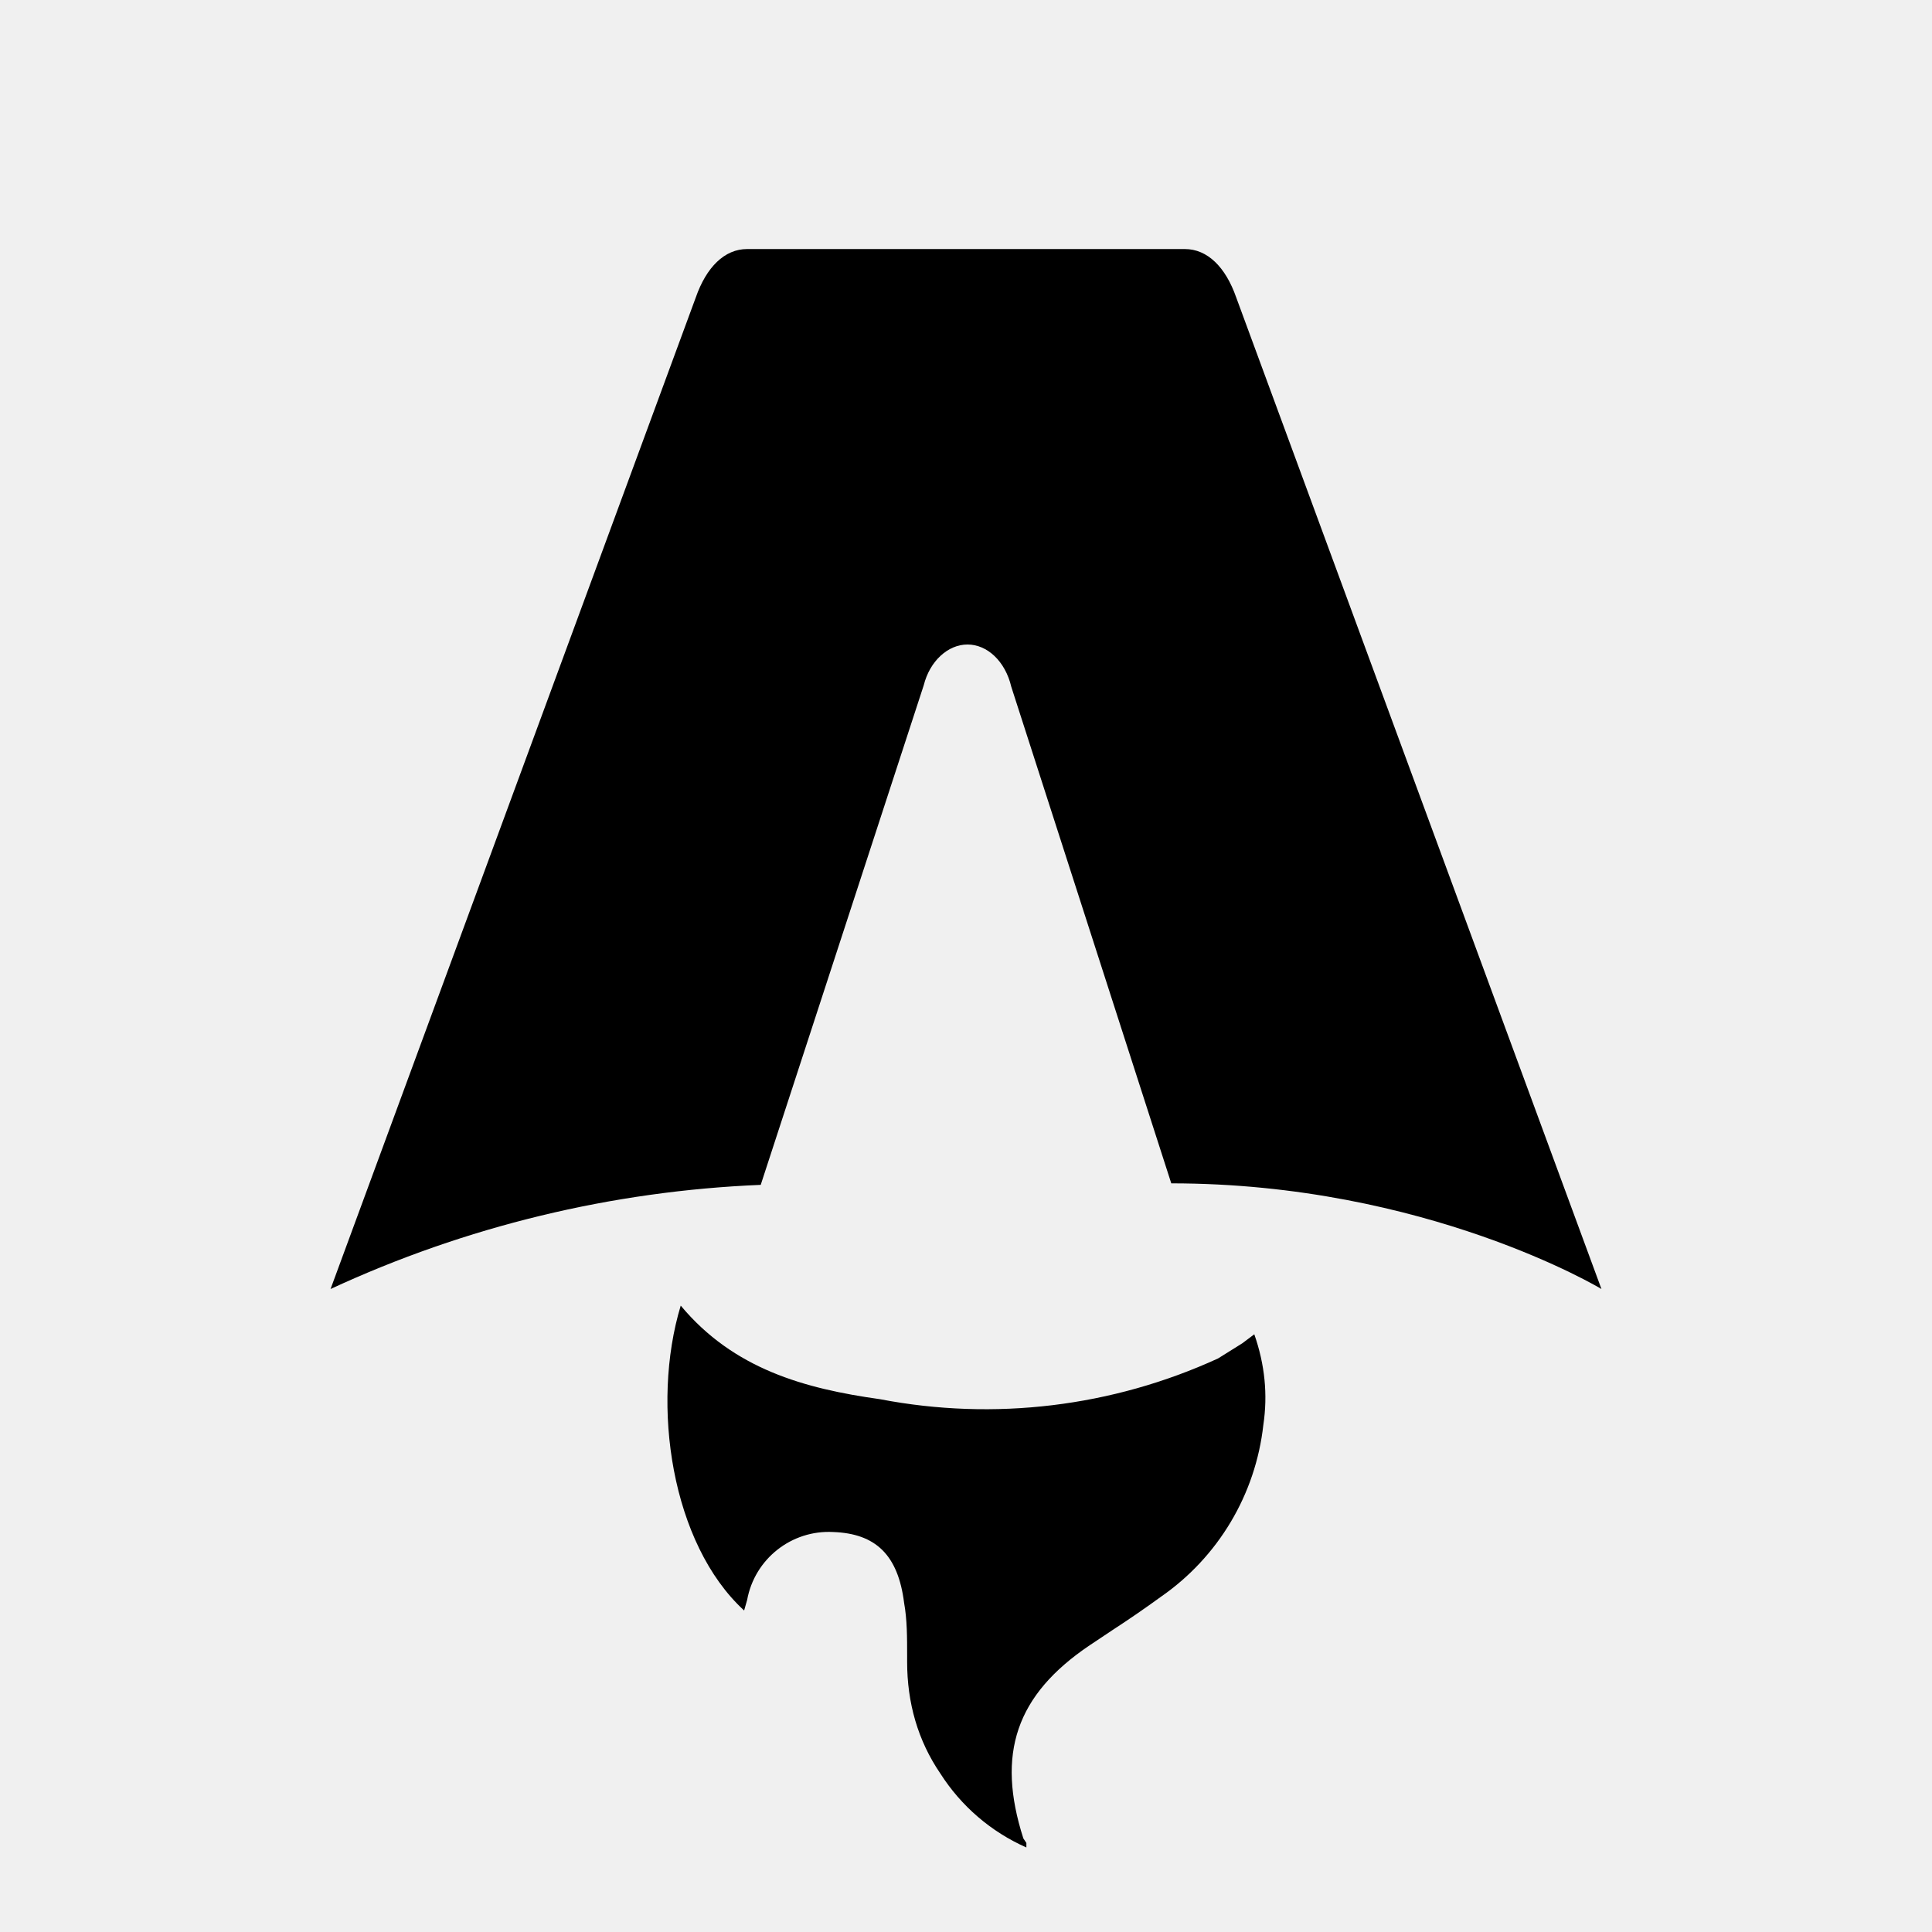
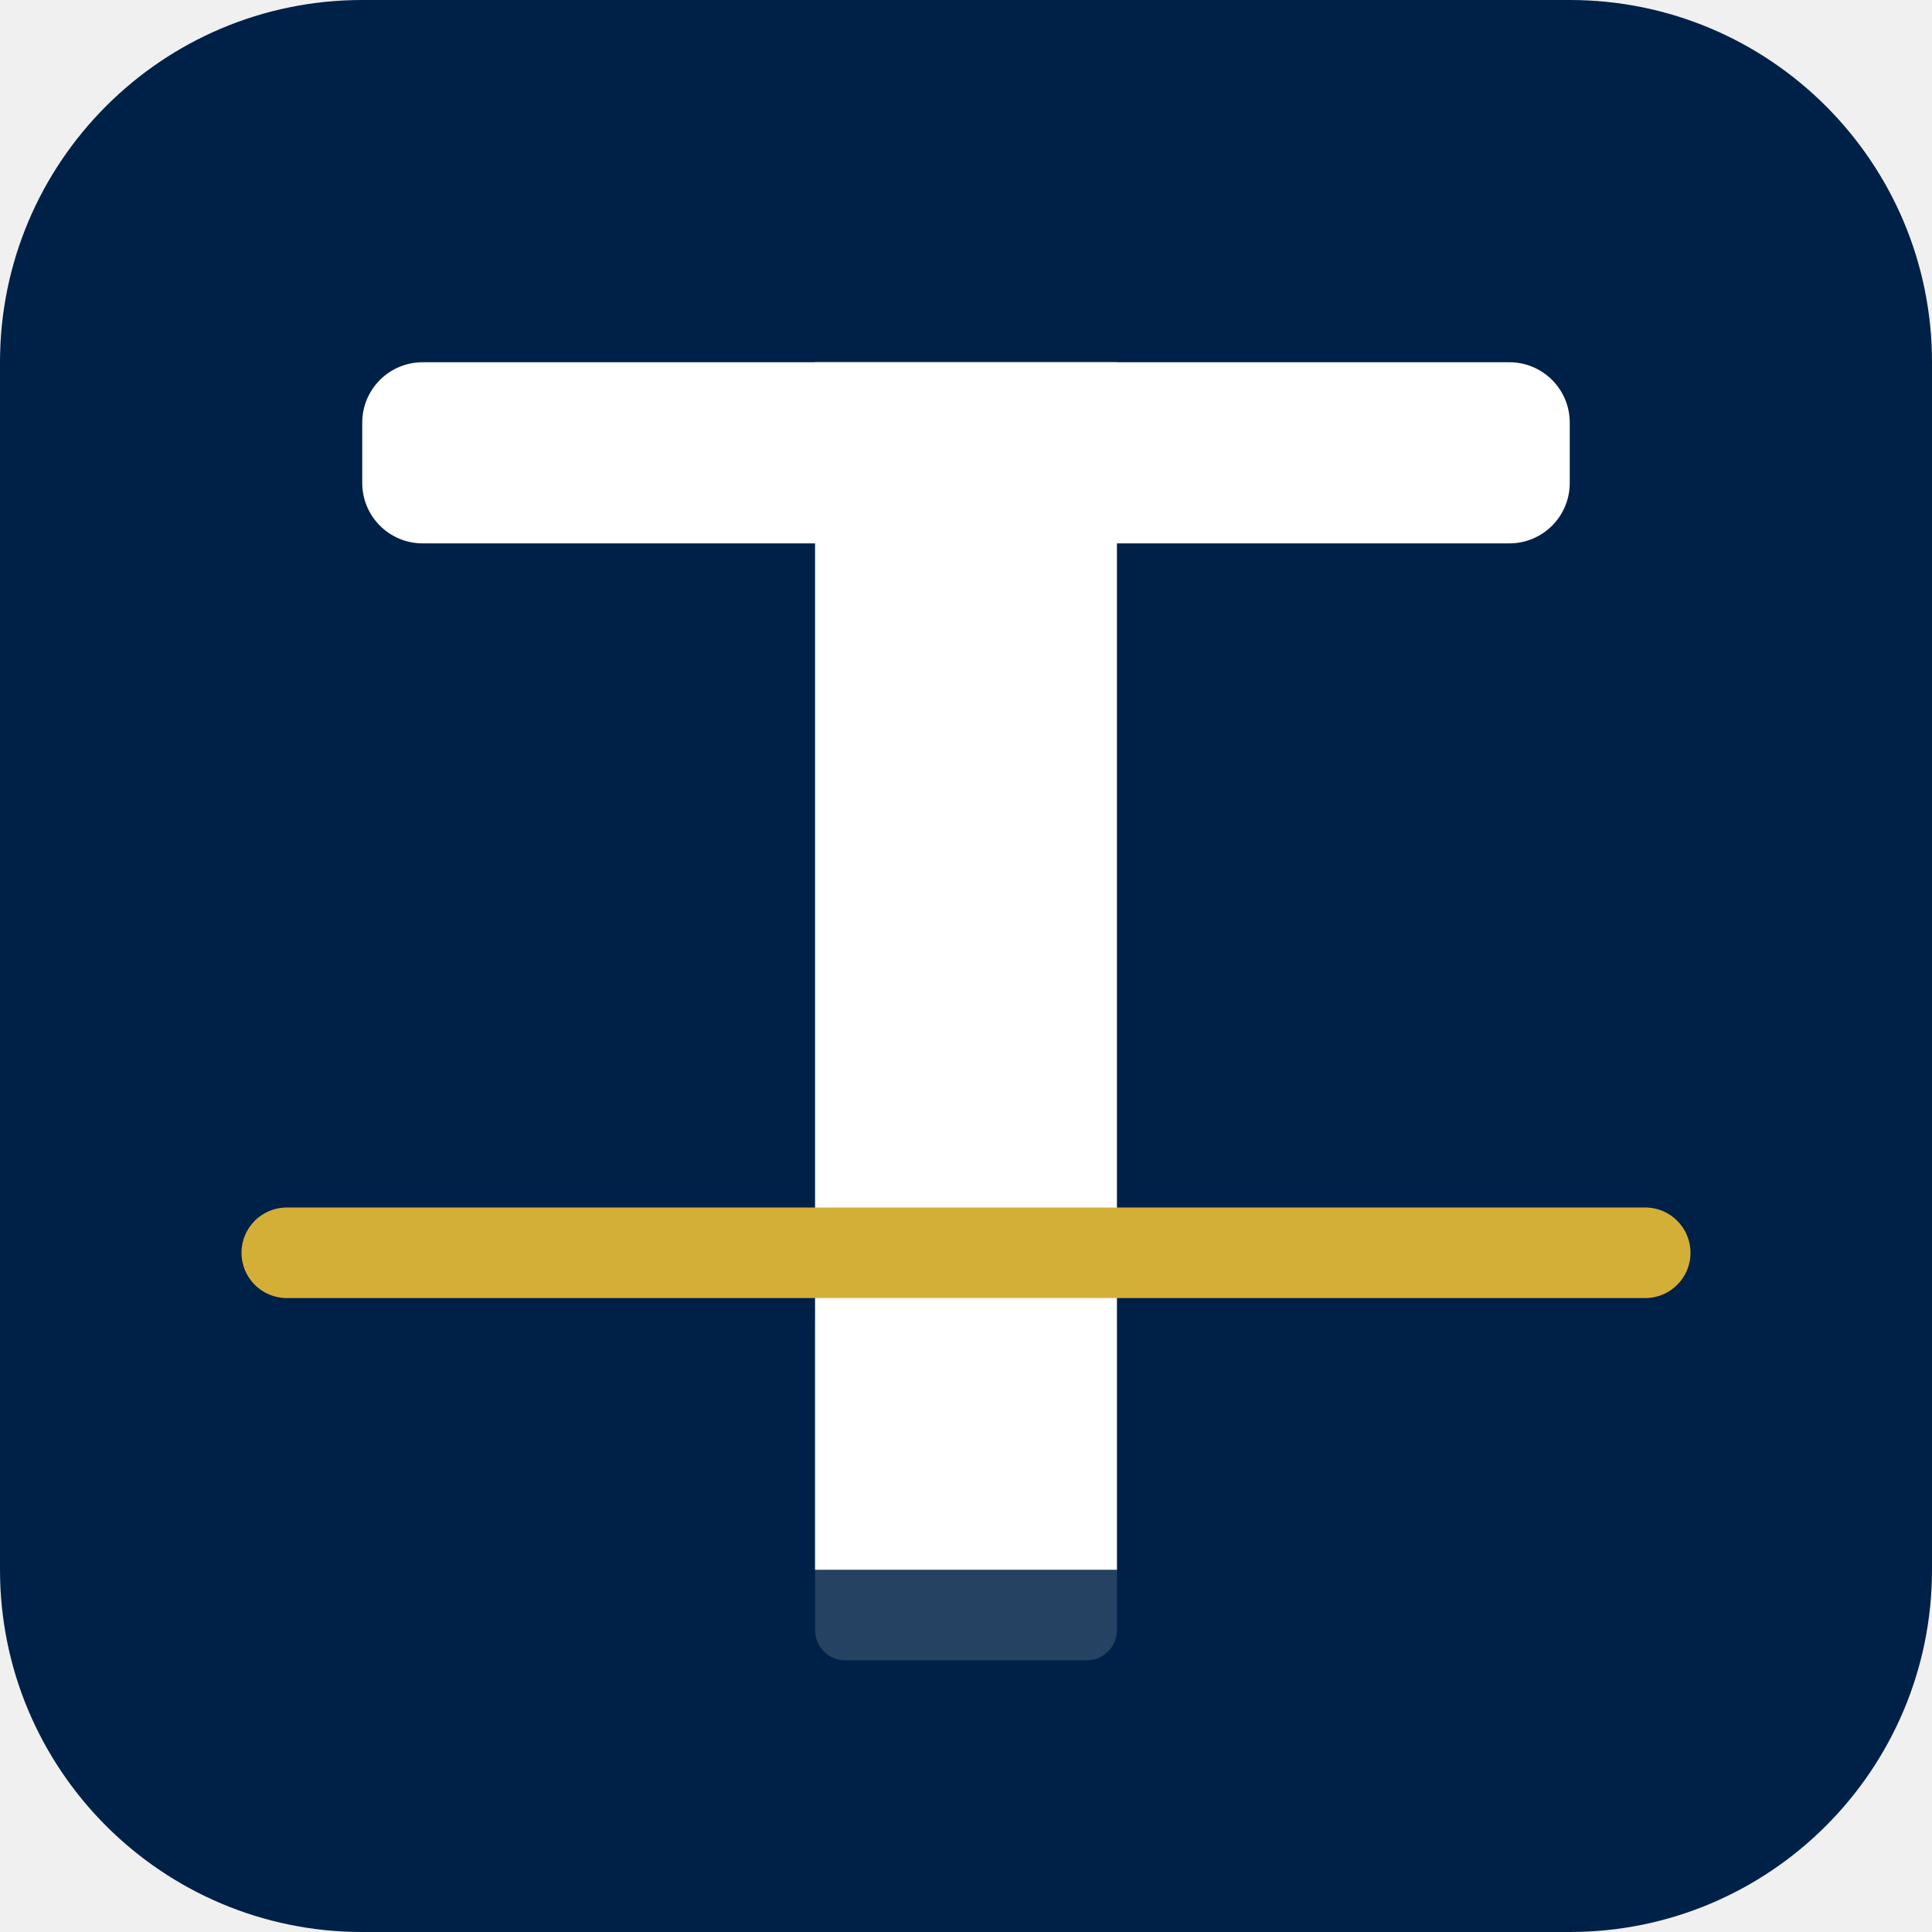
- <svg xmlns="http://www.w3.org/2000/svg" fill="none" viewBox="0 0 128 128">
-   <path d="M50.4 78.5a75.1 75.1 0 0 0-28.5 6.9l24.2-65.7c.7-2 1.9-3.2 3.4-3.2h29c1.5 0 2.7 1.2 3.4 3.2l24.2 65.7s-11.6-7-28.5-7L67 45.5c-.4-1.7-1.6-2.8-2.9-2.8-1.3 0-2.5 1.1-2.9 2.7L50.4 78.5Zm-1.1 28.2Zm-4.2-20.2c-2 6.6-.6 15.8 4.2 20.2a17.5 17.5 0 0 1 .2-.7 5.5 5.5 0 0 1 5.7-4.5c2.8.1 4.3 1.5 4.7 4.7.2 1.1.2 2.3.2 3.5v.4c0 2.7.7 5.2 2.2 7.4a13 13 0 0 0 5.7 4.9v-.3l-.2-.3c-1.8-5.6-.5-9.5 4.4-12.8l1.5-1a73 73 0 0 0 3.2-2.2 16 16 0 0 0 6.8-11.4c.3-2 .1-4-.6-6l-.8.6-1.6 1a37 37 0 0 1-22.4 2.7c-5-.7-9.7-2-13.2-6.2Z" />
-   <style>
-         path { fill: #000; }
-         @media (prefers-color-scheme: dark) {
-             path { fill: #FFF; }
-         }
-     </style>
+ <svg xmlns="http://www.w3.org/2000/svg" width="64" height="64" viewBox="0 0 64 64" fill="none">
+   <rect width="64" height="64" rx="12" fill="#002147" />
+   <rect x="12" y="12" width="40" height="6" rx="2" fill="#ffffff" />
+   <rect x="27" y="12" width="10" height="40" fill="#ffffff" />
+   <rect x="8" y="40" width="48" height="3" rx="1.5" fill="#d4af37" />
+   <rect x="27" y="43" width="10" height="12" rx="1" fill="#ffffff" opacity="0.15" />
</svg>
